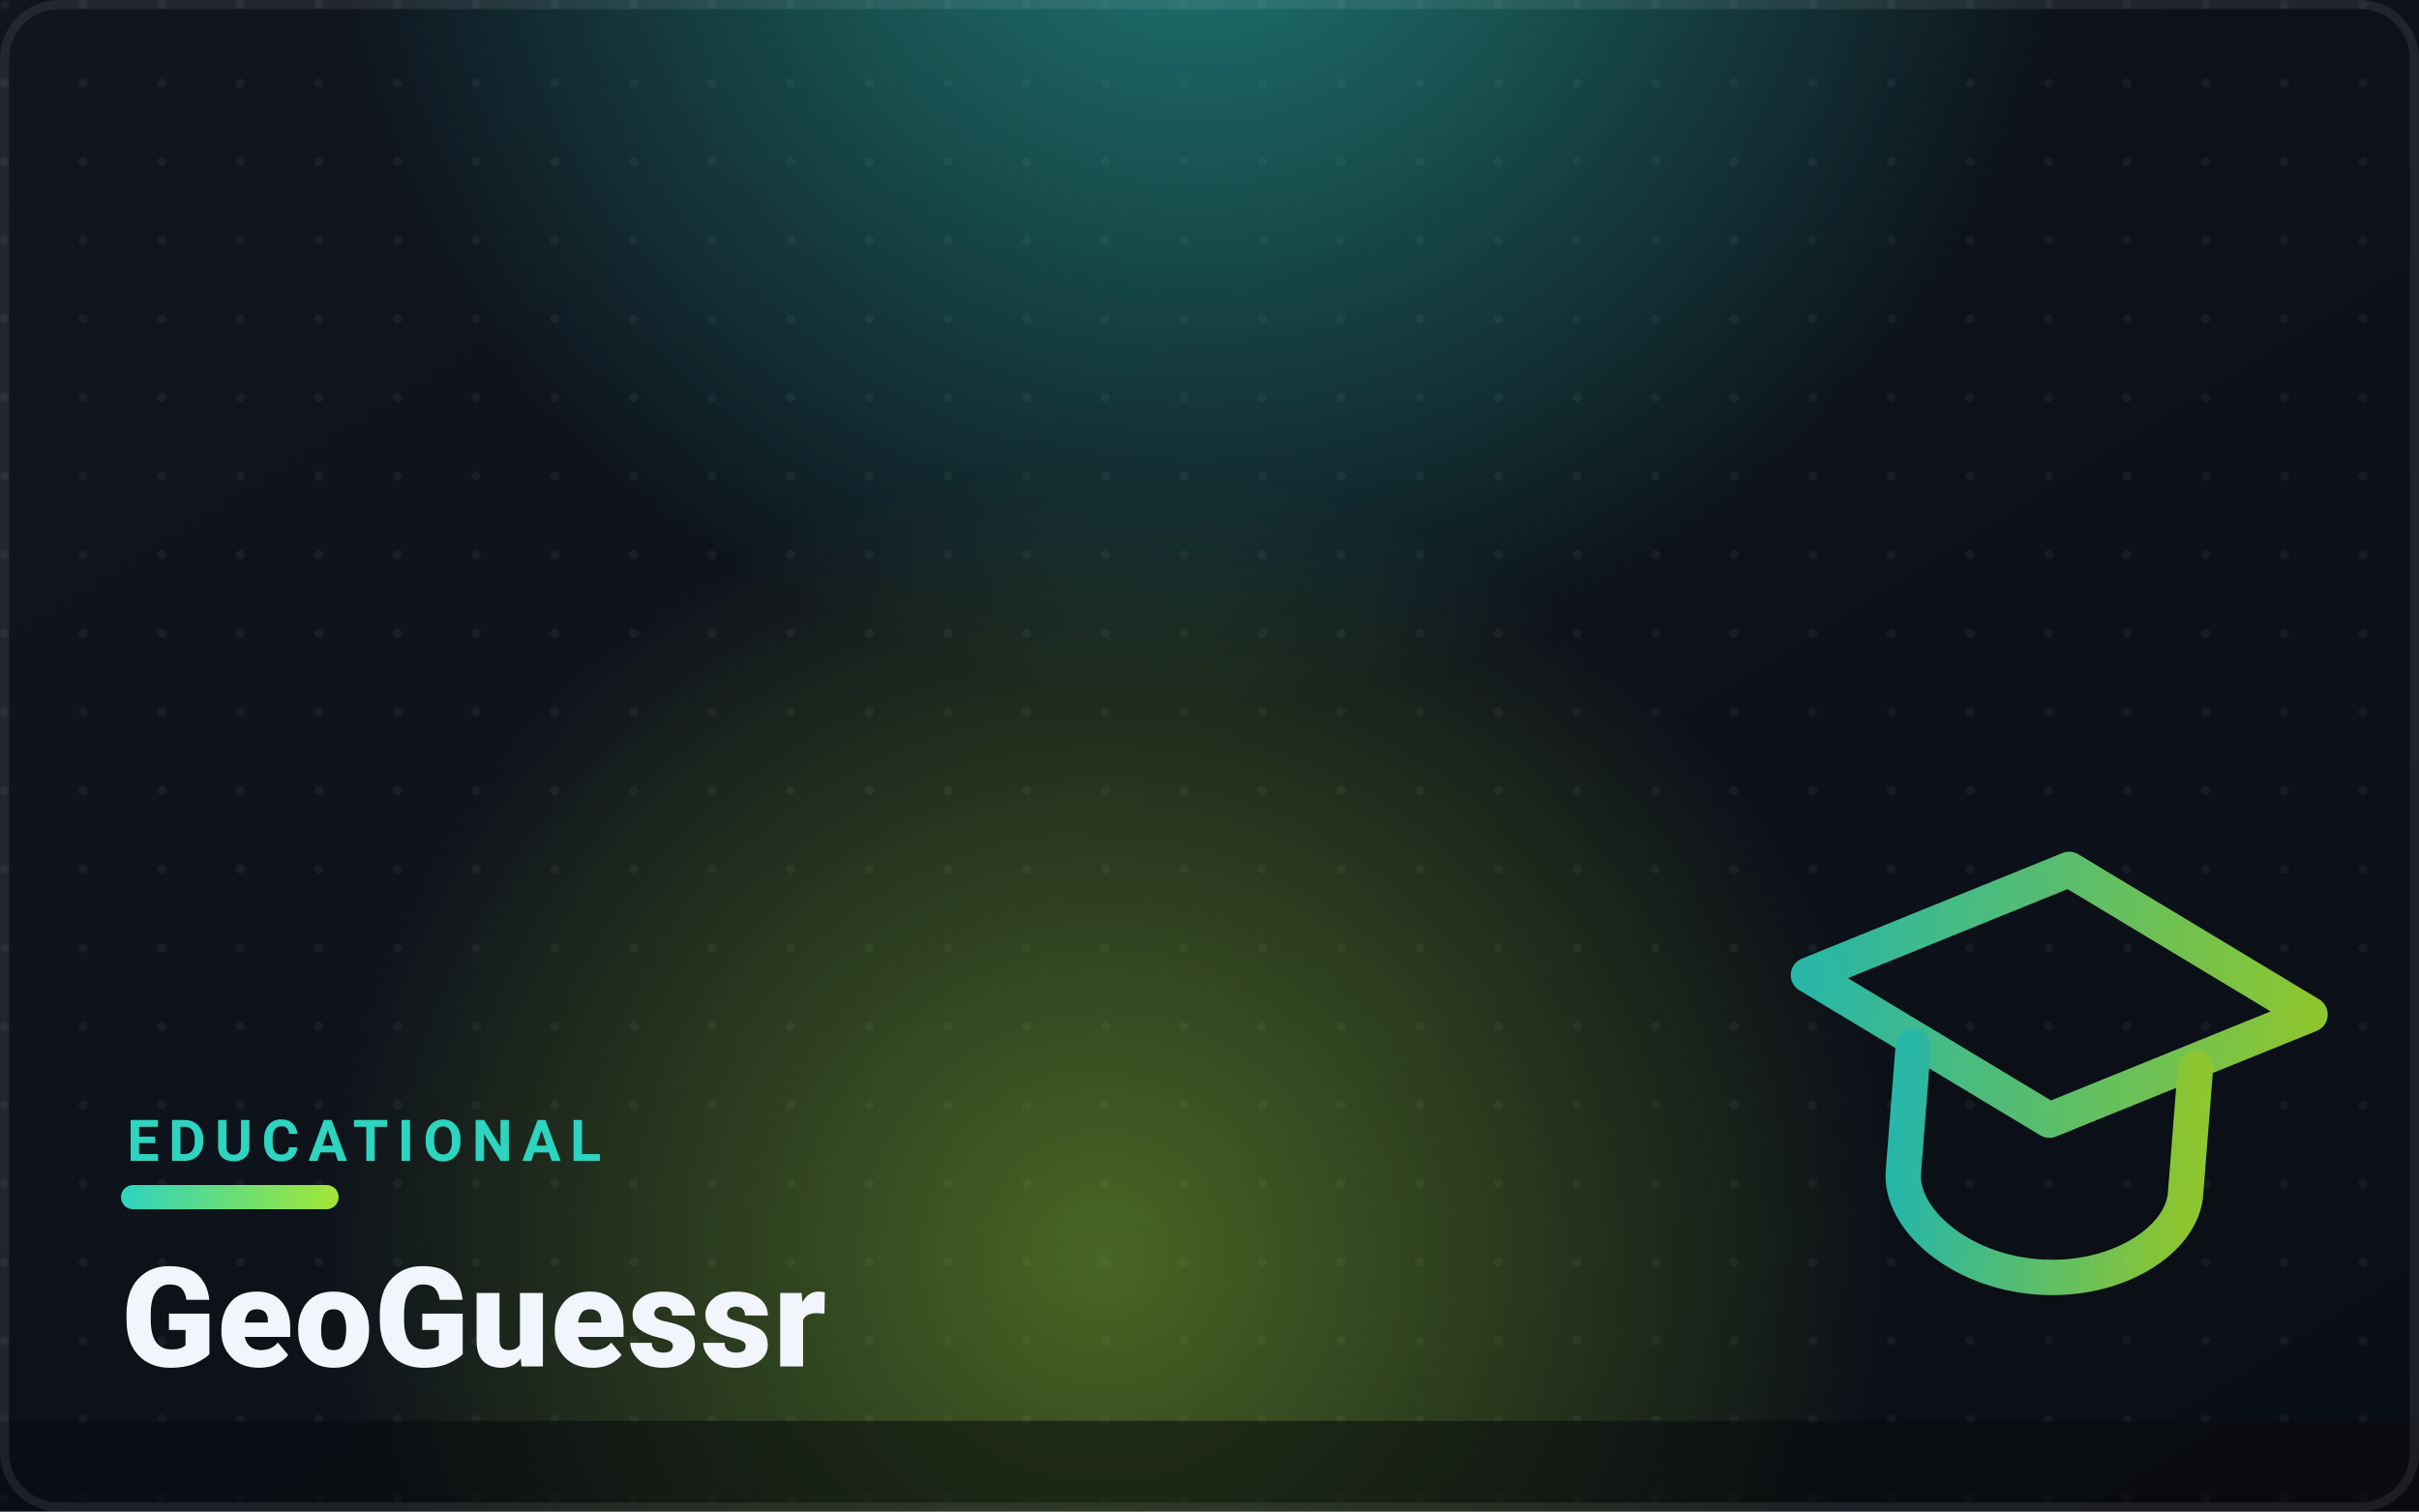
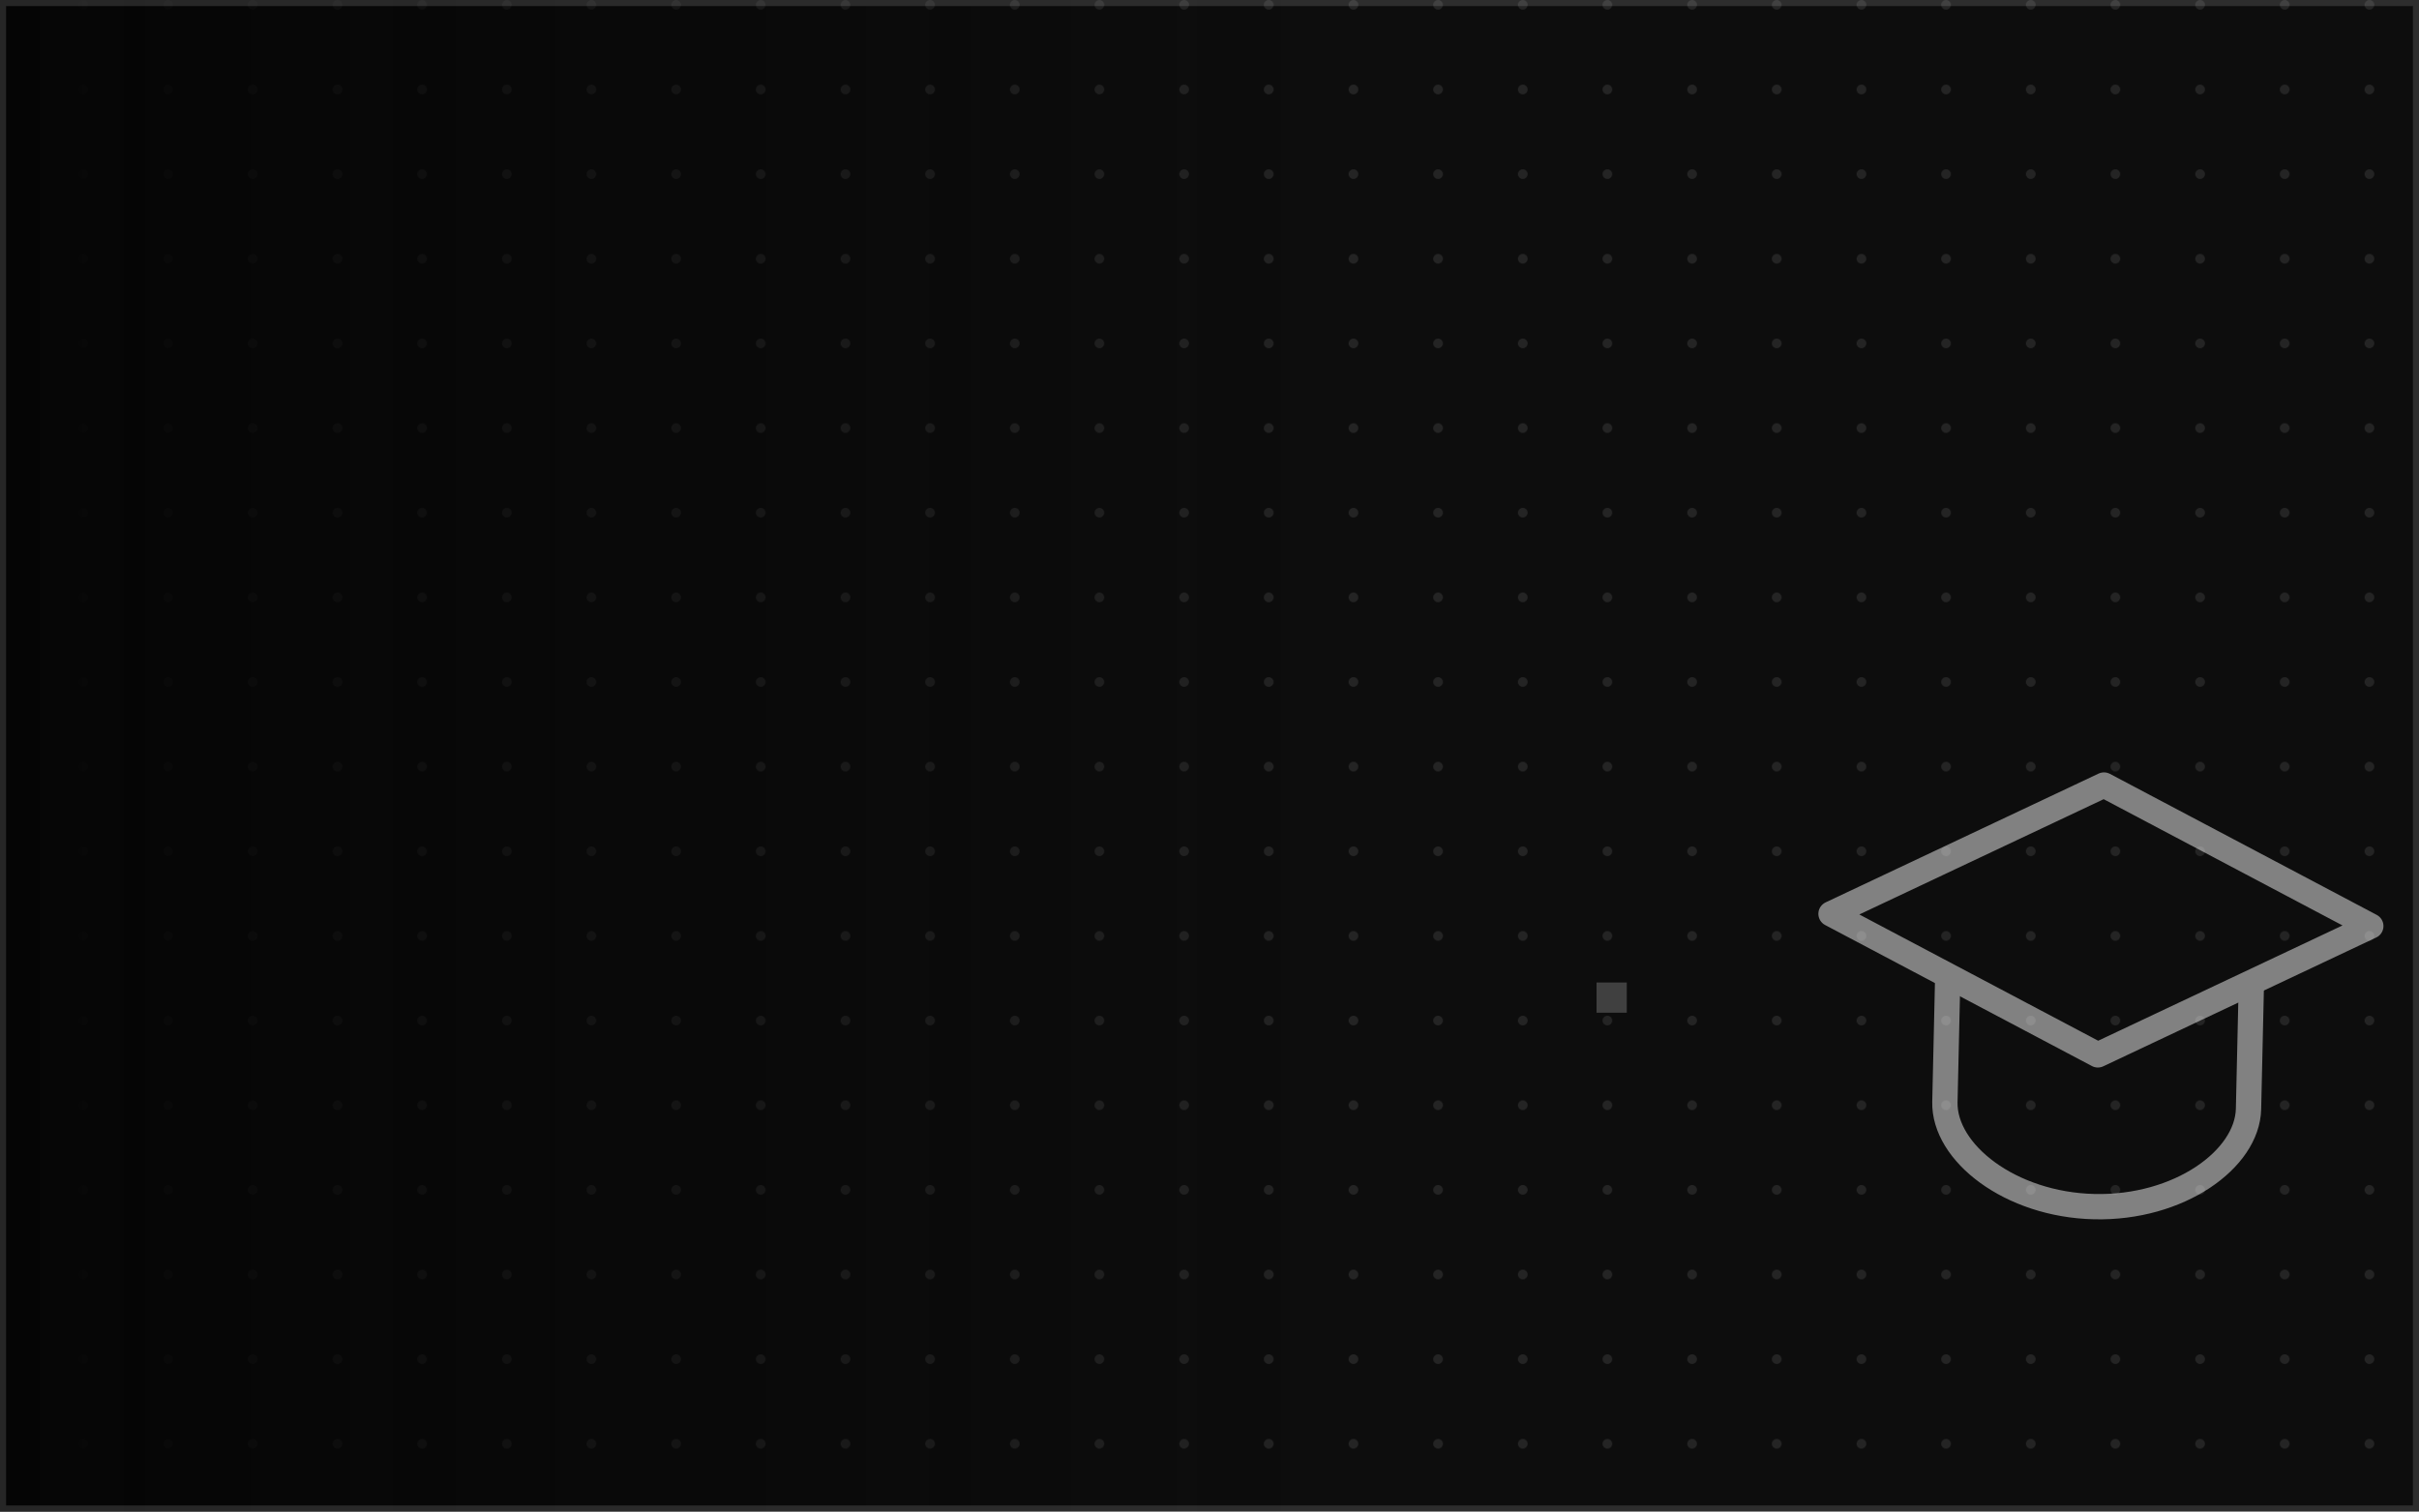
<svg xmlns="http://www.w3.org/2000/svg" viewBox="0 0 800 500" role="img" aria-label="GeoGuessr artwork">
  <defs>
-     <linearGradient id="bg" x1="0" y1="0" x2="1" y2="1">
-       <stop offset="0" stop-color="#10151f" />
-       <stop offset="1" stop-color="#0a0e15" />
+     <pattern id="p-geoguessr" width="28" height="28" patternUnits="userSpaceOnUse">
+       <circle cx="1.6" cy="1.6" r="1.6" fill="#f5f5f5" fill-opacity="0.10" />
+     </pattern>
+     <linearGradient id="fade-geoguessr" x1="0" y1="0" x2="1" y2="0">
+       <stop offset="0" stop-color="#050505" />
+       <stop offset="0.55" stop-color="#050505" stop-opacity="0" />
+       <stop offset="1" stop-color="#050505" stop-opacity="0" />
    </linearGradient>
-     <radialGradient id="g1" cx="0.5" cy="0.5" r="0.5">
-       <stop offset="0" stop-color="#2dd4bf" stop-opacity="0.55" />
-       <stop offset="1" stop-color="#2dd4bf" stop-opacity="0" />
-     </radialGradient>
-     <radialGradient id="g2" cx="0.5" cy="0.5" r="0.5">
-       <stop offset="0" stop-color="#a3e635" stop-opacity="0.4" />
-       <stop offset="1" stop-color="#a3e635" stop-opacity="0" />
-     </radialGradient>
-     <linearGradient id="acc" x1="0" y1="0" x2="1" y2="0">
-       <stop offset="0" stop-color="#2dd4bf" />
-       <stop offset="1" stop-color="#a3e635" />
-     </linearGradient>
-     <pattern id="dots" width="26" height="26" patternUnits="userSpaceOnUse">
-       <circle cx="1.5" cy="1.5" r="1.5" fill="#ffffff" fill-opacity="0.05" />
-     </pattern>
  </defs>
-   <rect width="800" height="500" fill="url(#bg)" />
-   <rect width="800" height="500" fill="url(#dots)" />
-   <circle cx="396" cy="-58" r="290" fill="url(#g1)" />
-   <circle cx="365" cy="415" r="260" fill="url(#g2)" />
-   <g transform="translate(560 210) rotate(4.5) scale(2.6)" fill="none" stroke="url(#acc)" stroke-width="4.5" stroke-linecap="round" stroke-linejoin="round" opacity="0.85">
+   <rect width="800" height="500" fill="#0d0d0d" />
+   <rect width="800" height="500" fill="url(#p-geoguessr)" transform="translate(26 0)" />
+   <g transform="translate(558 184) rotate(1.3) scale(2.79)" fill="none" stroke="#f5f5f5" stroke-width="3" stroke-linecap="round" stroke-linejoin="round" opacity="0.5">
    <path d="M50 26 L82 42 50 58 18 42 z" />
-     <path d="M32 50 v16 c0 6 8 12 18 12 s18 -6 18 -12 v-16" />
-     <path d="M78 46 v16" />
+     <path d="M32 50 v14 c0 6 8 12 18 12 s18-6 18-12 v-14" />
  </g>
-   <rect x="0" y="470" width="800" height="30" fill="#07090d" opacity="0.55" />
-   <g font-family="ui-sans-serif, system-ui, -apple-system, 'Segoe UI', Roboto, sans-serif">
-     <rect x="40" y="392" width="72" height="8" rx="4" fill="url(#acc)" />
-     <text x="40" y="452" font-size="46" font-weight="800" fill="#f2f6fc" letter-spacing="0.5">GeoGuessr</text>
-     <text x="42" y="384" font-size="19" font-weight="700" fill="#2dd4bf" letter-spacing="3" text-transform="uppercase">EDUCATIONAL</text>
-   </g>
-   <rect x="1.5" y="1.5" width="797" height="497" rx="18" fill="none" stroke="#ffffff" stroke-opacity="0.08" stroke-width="3" />
+   <rect x="528" y="325" width="10" height="10" fill="#f5f5f5" fill-opacity="0.22" />
+   <rect width="800" height="500" fill="url(#fade-geoguessr)" />
+   <rect x="1" y="1" width="798" height="498" fill="none" stroke="#f5f5f5" stroke-opacity="0.14" stroke-width="2" />
</svg>
